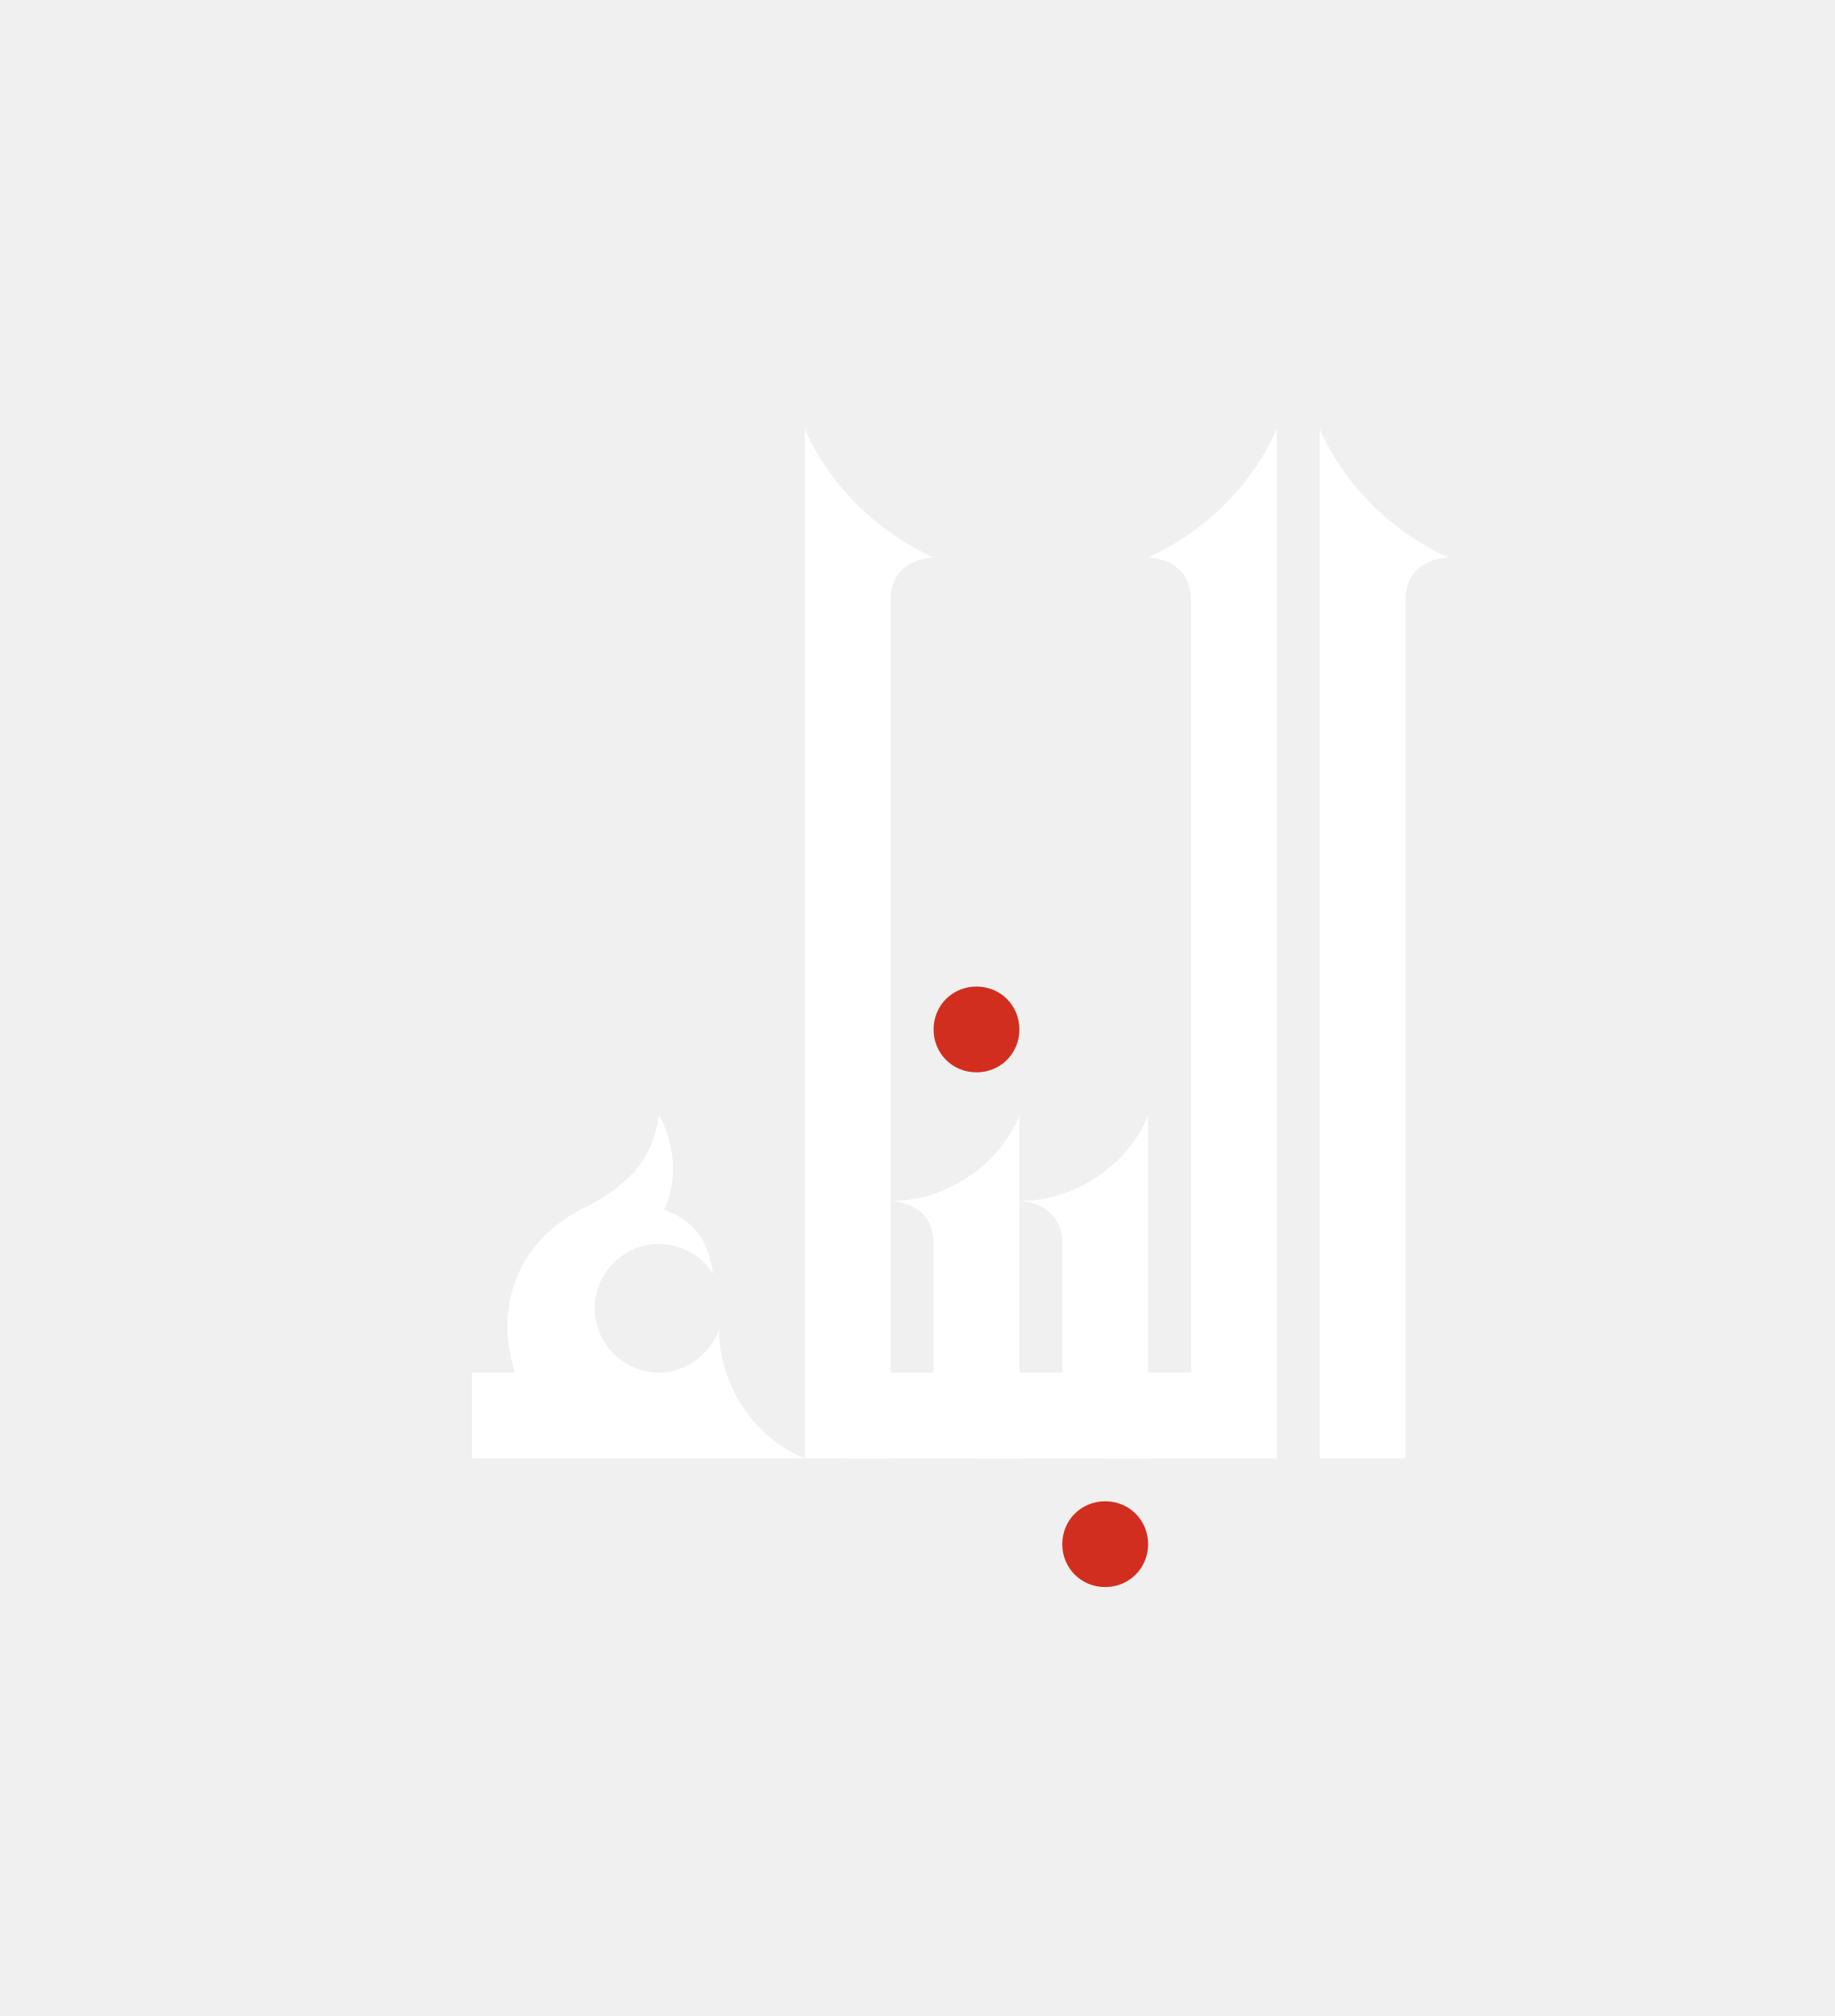
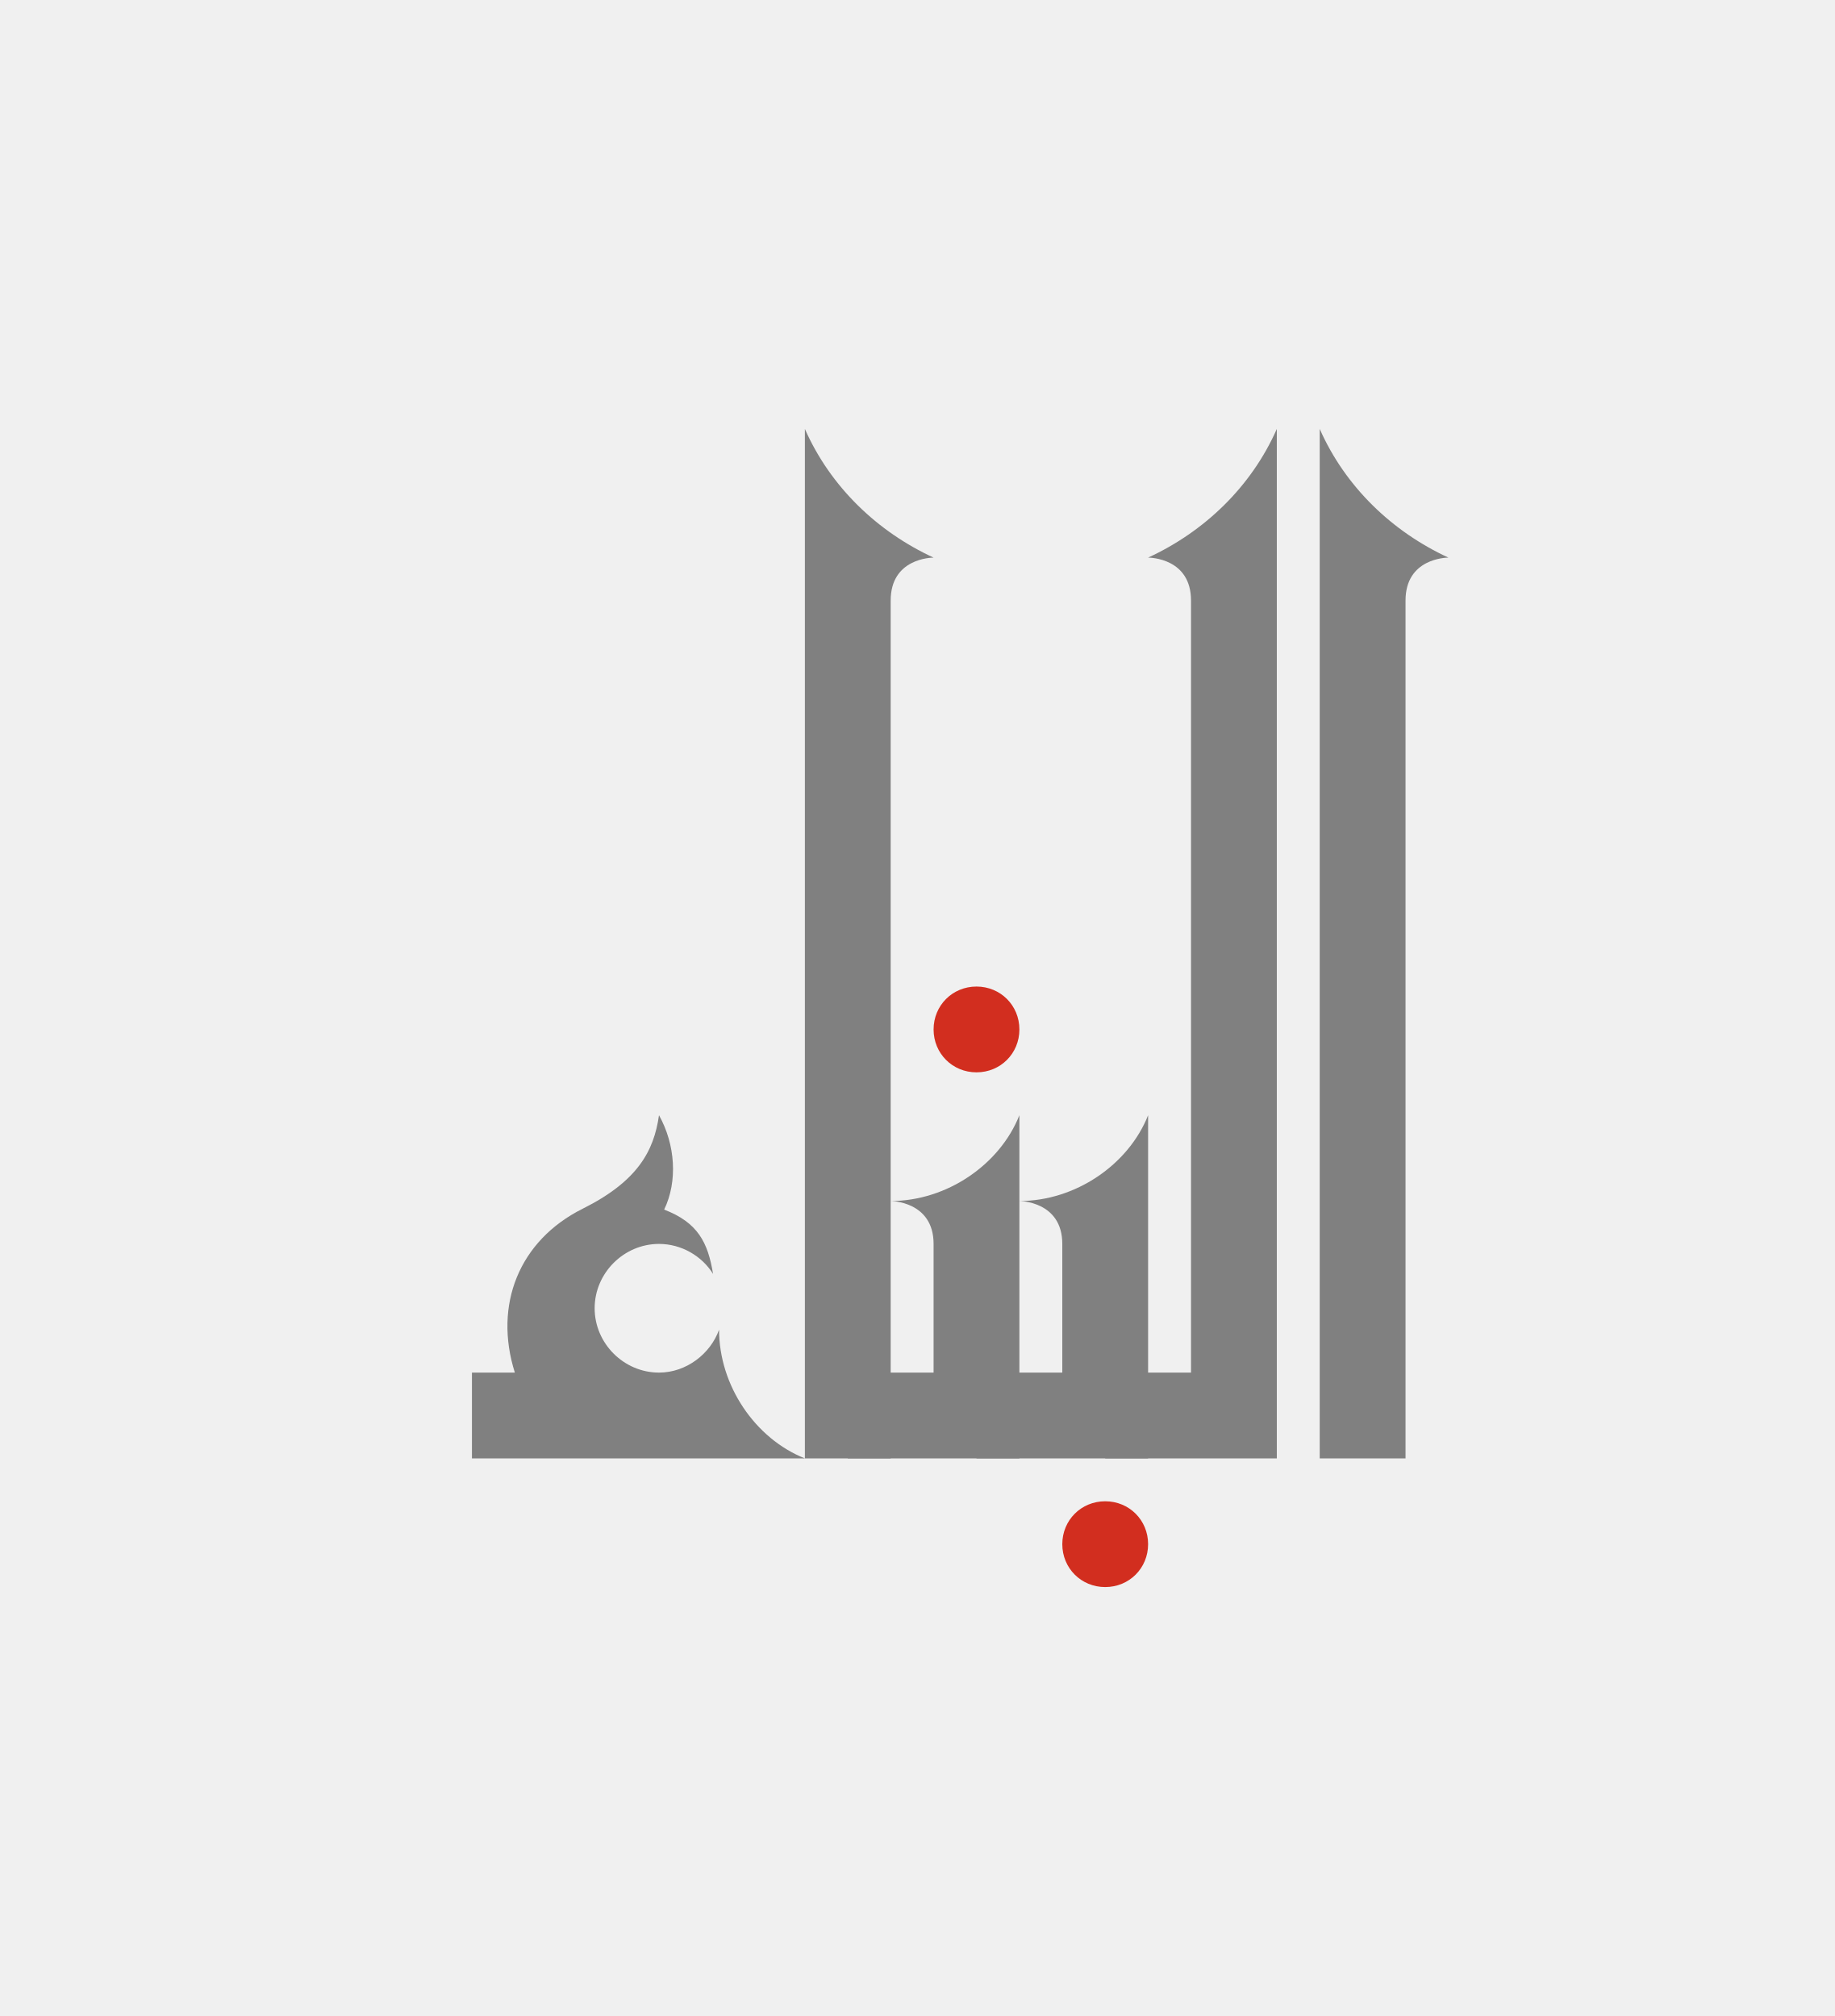
<svg xmlns="http://www.w3.org/2000/svg" version="1.1" width="2138" height="2350" viewBox="-500 -500 2138 2350" id="svg8">
  <defs id="defs8" />
-   <path transform="translate(0,1200)" d="M331,-215C325,-252,313,-275,274,-290C290,-323,287,-366,268,-400C262,-358,243,-323,179,-291C105,-254,75,-179,100,-100L50,-100L50,0L438,0C380,-23,338,-85,338,-150C328,-122,300,-100,268,-100C227,-100,193,-134,193,-175C193,-216,227,-250,268,-250C294,-250,318,-236,331,-215Z" id="path1" style="fill:#ffffff;fill-opacity:1" />
-   <path transform="translate(438,1200)" d="M0,0L100,0L100,-1000L0,-1000L0,0ZM0,-980L100,-980L100,-1000C100,-1049,147,-1050,150,-1050C85,-1080,30,-1132,0,-1200L0,-980Z" id="path2" style="fill:#ffffff;fill-opacity:1" />
+   <path transform="translate(0,1200)" d="M331,-215C325,-252,313,-275,274,-290C290,-323,287,-366,268,-400C262,-358,243,-323,179,-291C105,-254,75,-179,100,-100L50,-100L50,0L438,0C380,-23,338,-85,338,-150C328,-122,300,-100,268,-100C227,-100,193,-134,193,-175C193,-216,227,-250,268,-250C294,-250,318,-236,331,-215Z" id="path1" style="fill:#808080;fill-opacity:1" />
+   <path transform="translate(438,1200)" d="M0,0L100,0L100,-1000L0,-1000L0,0ZM0,-980L100,-980L100,-1000C100,-1049,147,-1050,150,-1050C85,-1080,30,-1132,0,-1200L0,-980Z" id="path2" style="fill:#808080;fill-opacity:1" />
  <path transform="translate(588,750)" style="fill:#d22e1f;fill-opacity:1" d="M50,0C78,0,100,-22,100,-50C100,-78,78,-100,50,-100C22,-100,0,-78,0,-50C0,-22,22,0,50,0Z" id="path3" />
-   <path transform="translate(538,1200)" d="M-50,0L150,0L150,-250L50,-250L50,-100L-50,-100L-50,0ZM150,-230L150,-400C127,-342,65,-300,0,-300C0,-300,50,-300,50,-250L50,-230L150,-230Z" id="path4" style="fill:#ffffff;fill-opacity:1" />
+   <path transform="translate(538,1200)" d="M-50,0L150,0L150,-250L50,-250L50,-100L-50,-100L-50,0ZM150,-230L150,-400C127,-342,65,-300,0,-300C0,-300,50,-300,50,-250L50,-230L150,-230Z" id="path4" style="fill:#808080;fill-opacity:1" />
  <path transform="translate(738,1350)" style="fill:#d22e1f;fill-opacity:1" d="M50,0C78,0,100,-22,100,-50C100,-78,78,-100,50,-100C22,-100,0,-78,0,-50C0,-22,22,0,50,0Z" id="path5" />
-   <path transform="translate(688,1200)" d="M-50,0L150,0L150,-250L50,-250L50,-100L-50,-100L-50,0ZM150,-230L150,-400C127,-342,65,-300,0,-300C0,-300,50,-300,50,-250L50,-230L150,-230Z" id="path6" style="fill:#ffffff;fill-opacity:1" />
-   <path transform="translate(838,1200)" d="M150,0L150,-1000L50,-1000L50,0L150,0ZM150,-980L150,-1200C120,-1132,65,-1080,0,-1050C3,-1050,50,-1049,50,-1000L50,-980L150,-980ZM-50,-100L-50,0L50,0L50,-100L-50,-100Z" id="path7" style="fill:#ffffff;fill-opacity:1" />
-   <path transform="translate(1038,1200)" d="M0,0L100,0L100,-1000L0,-1000L0,0ZM0,-980L100,-980L100,-1000C100,-1049,147,-1050,150,-1050C85,-1080,30,-1132,0,-1200L0,-980Z" id="path8" style="fill:#ffffff;fill-opacity:1" />
+   <path transform="translate(688,1200)" d="M-50,0L150,0L150,-250L50,-250L50,-100L-50,-100L-50,0ZM150,-230L150,-400C127,-342,65,-300,0,-300C0,-300,50,-300,50,-250L50,-230L150,-230Z" id="path6" style="fill:#808080;fill-opacity:1" />
+   <path transform="translate(838,1200)" d="M150,0L150,-1000L50,-1000L50,0L150,0ZM150,-980L150,-1200C120,-1132,65,-1080,0,-1050C3,-1050,50,-1049,50,-1000L50,-980L150,-980ZM-50,-100L-50,0L50,0L50,-100L-50,-100Z" id="path7" style="fill:#808080;fill-opacity:1" />
+   <path transform="translate(1038,1200)" d="M0,0L100,0L100,-1000L0,-1000L0,0ZM0,-980L100,-980L100,-1000C100,-1049,147,-1050,150,-1050C85,-1080,30,-1132,0,-1200L0,-980Z" id="path8" style="fill:#808080;fill-opacity:1" />
</svg>
